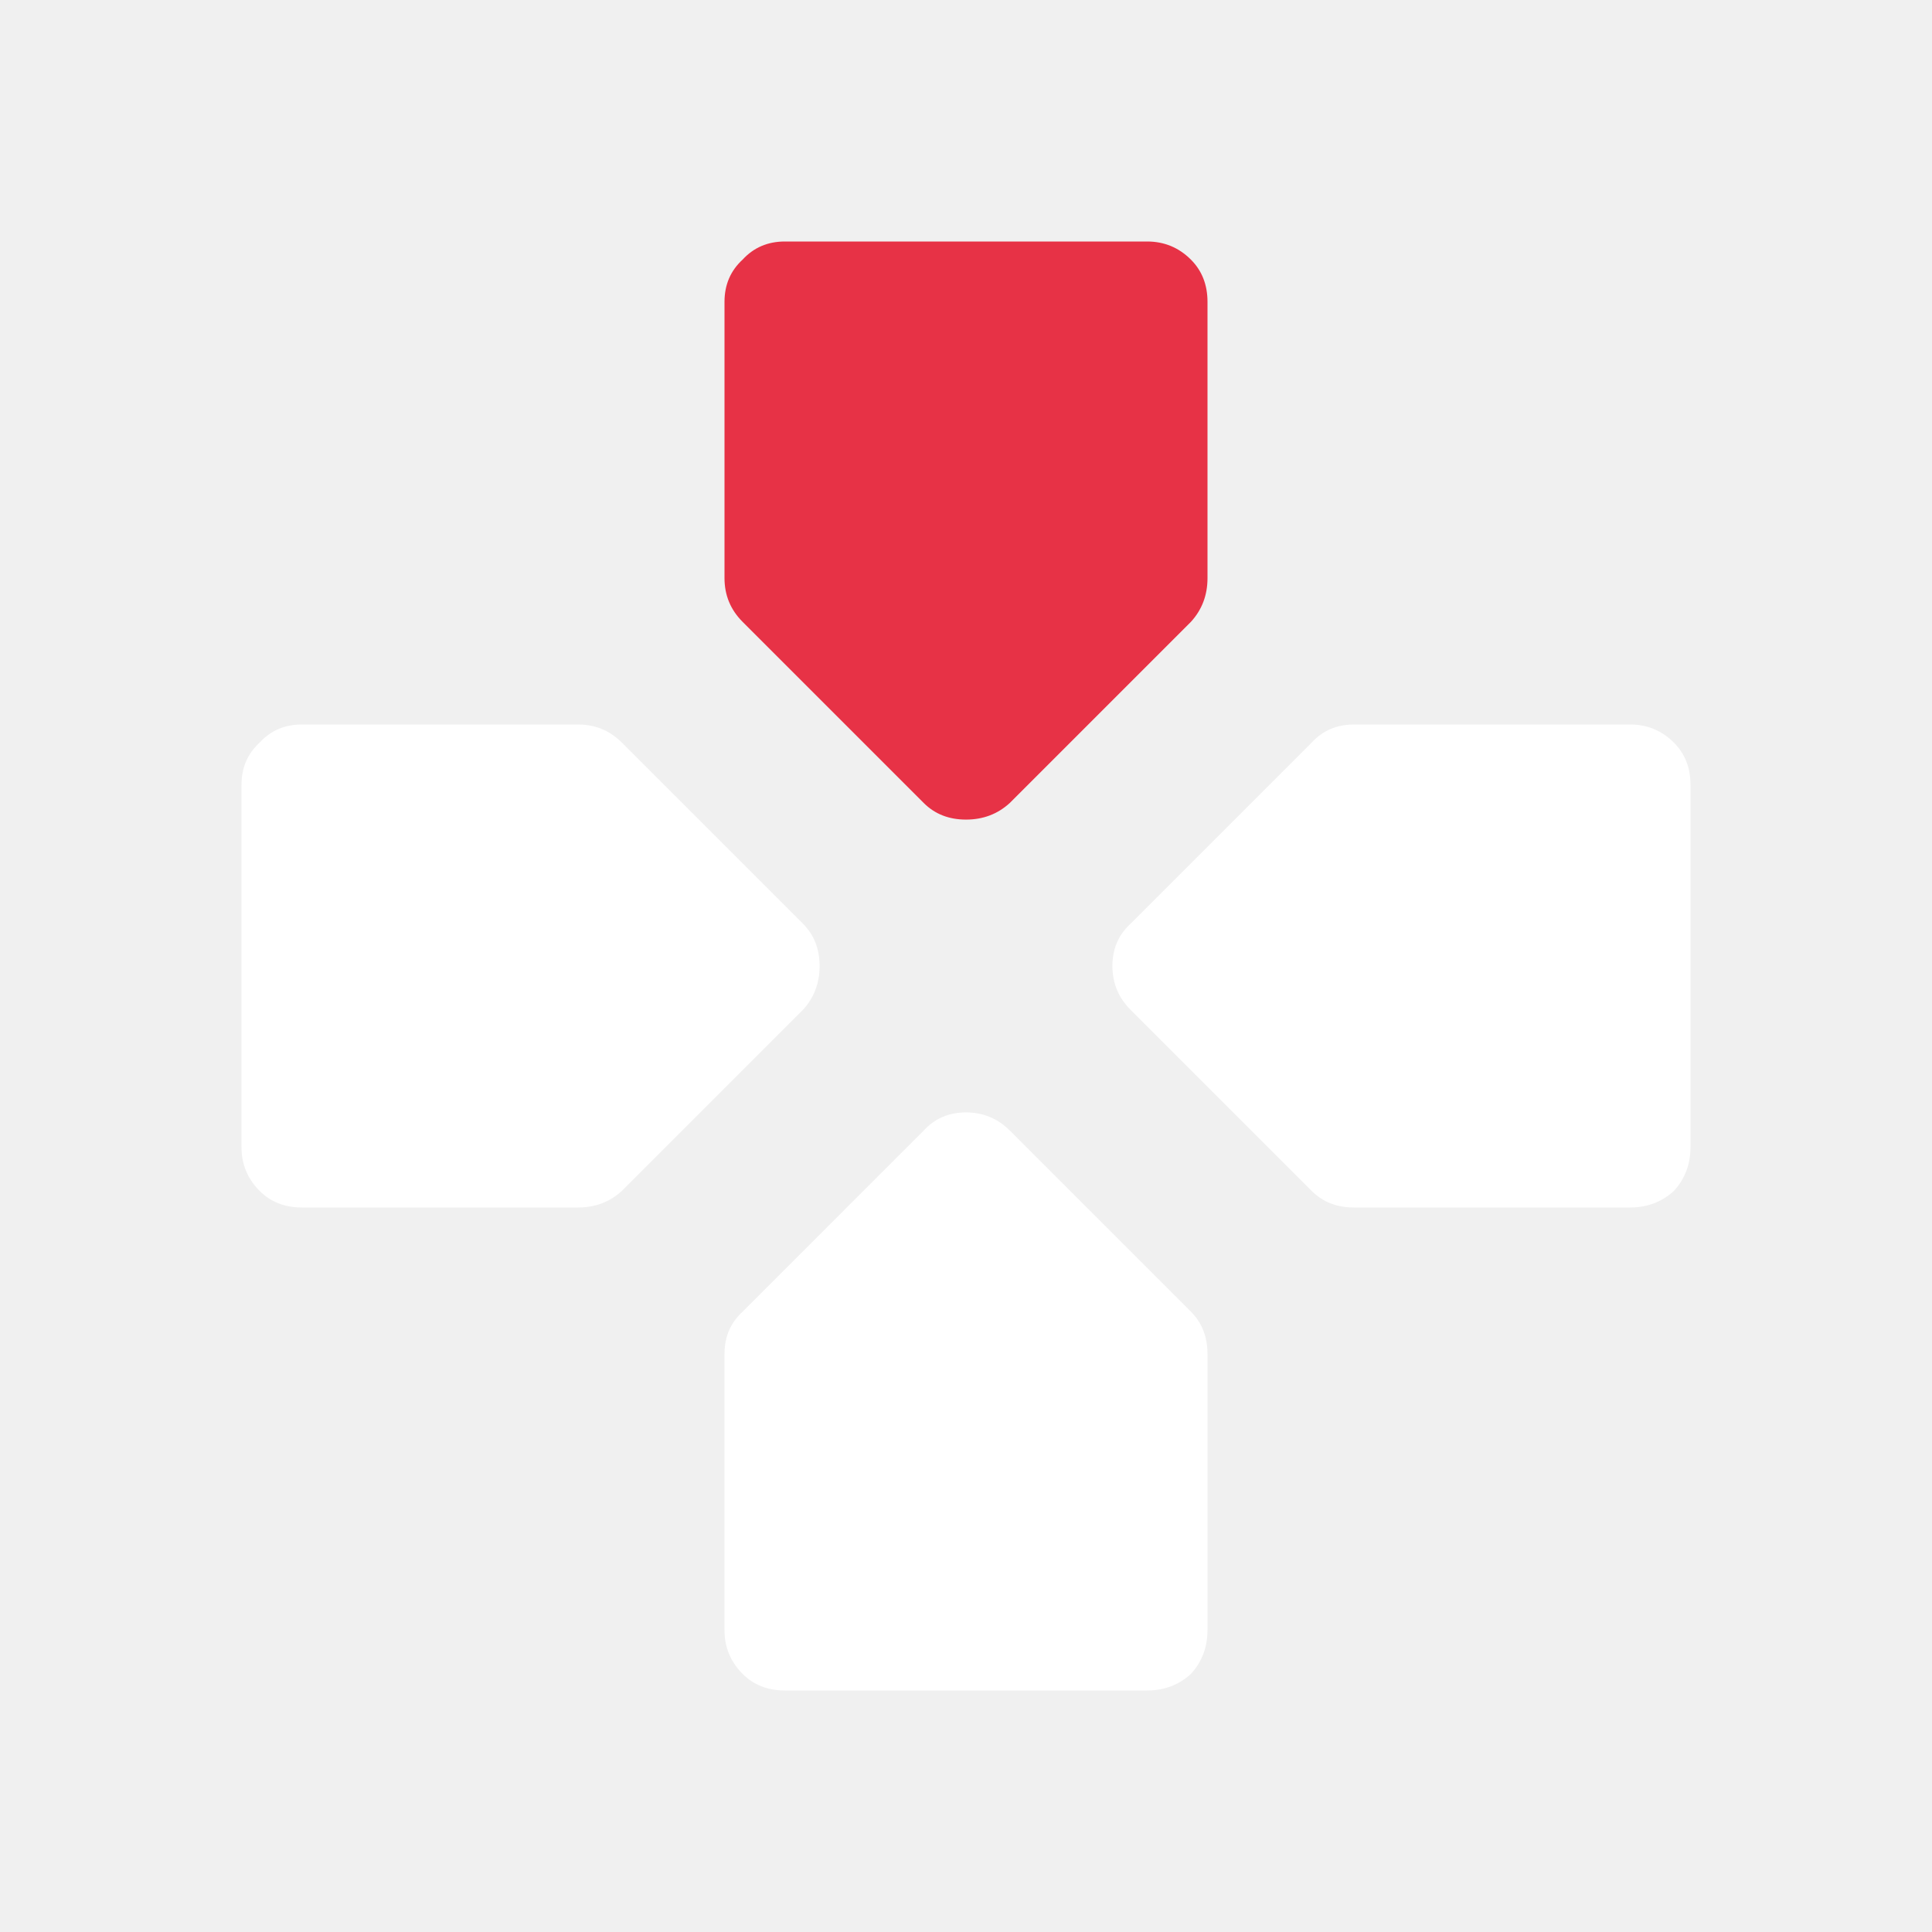
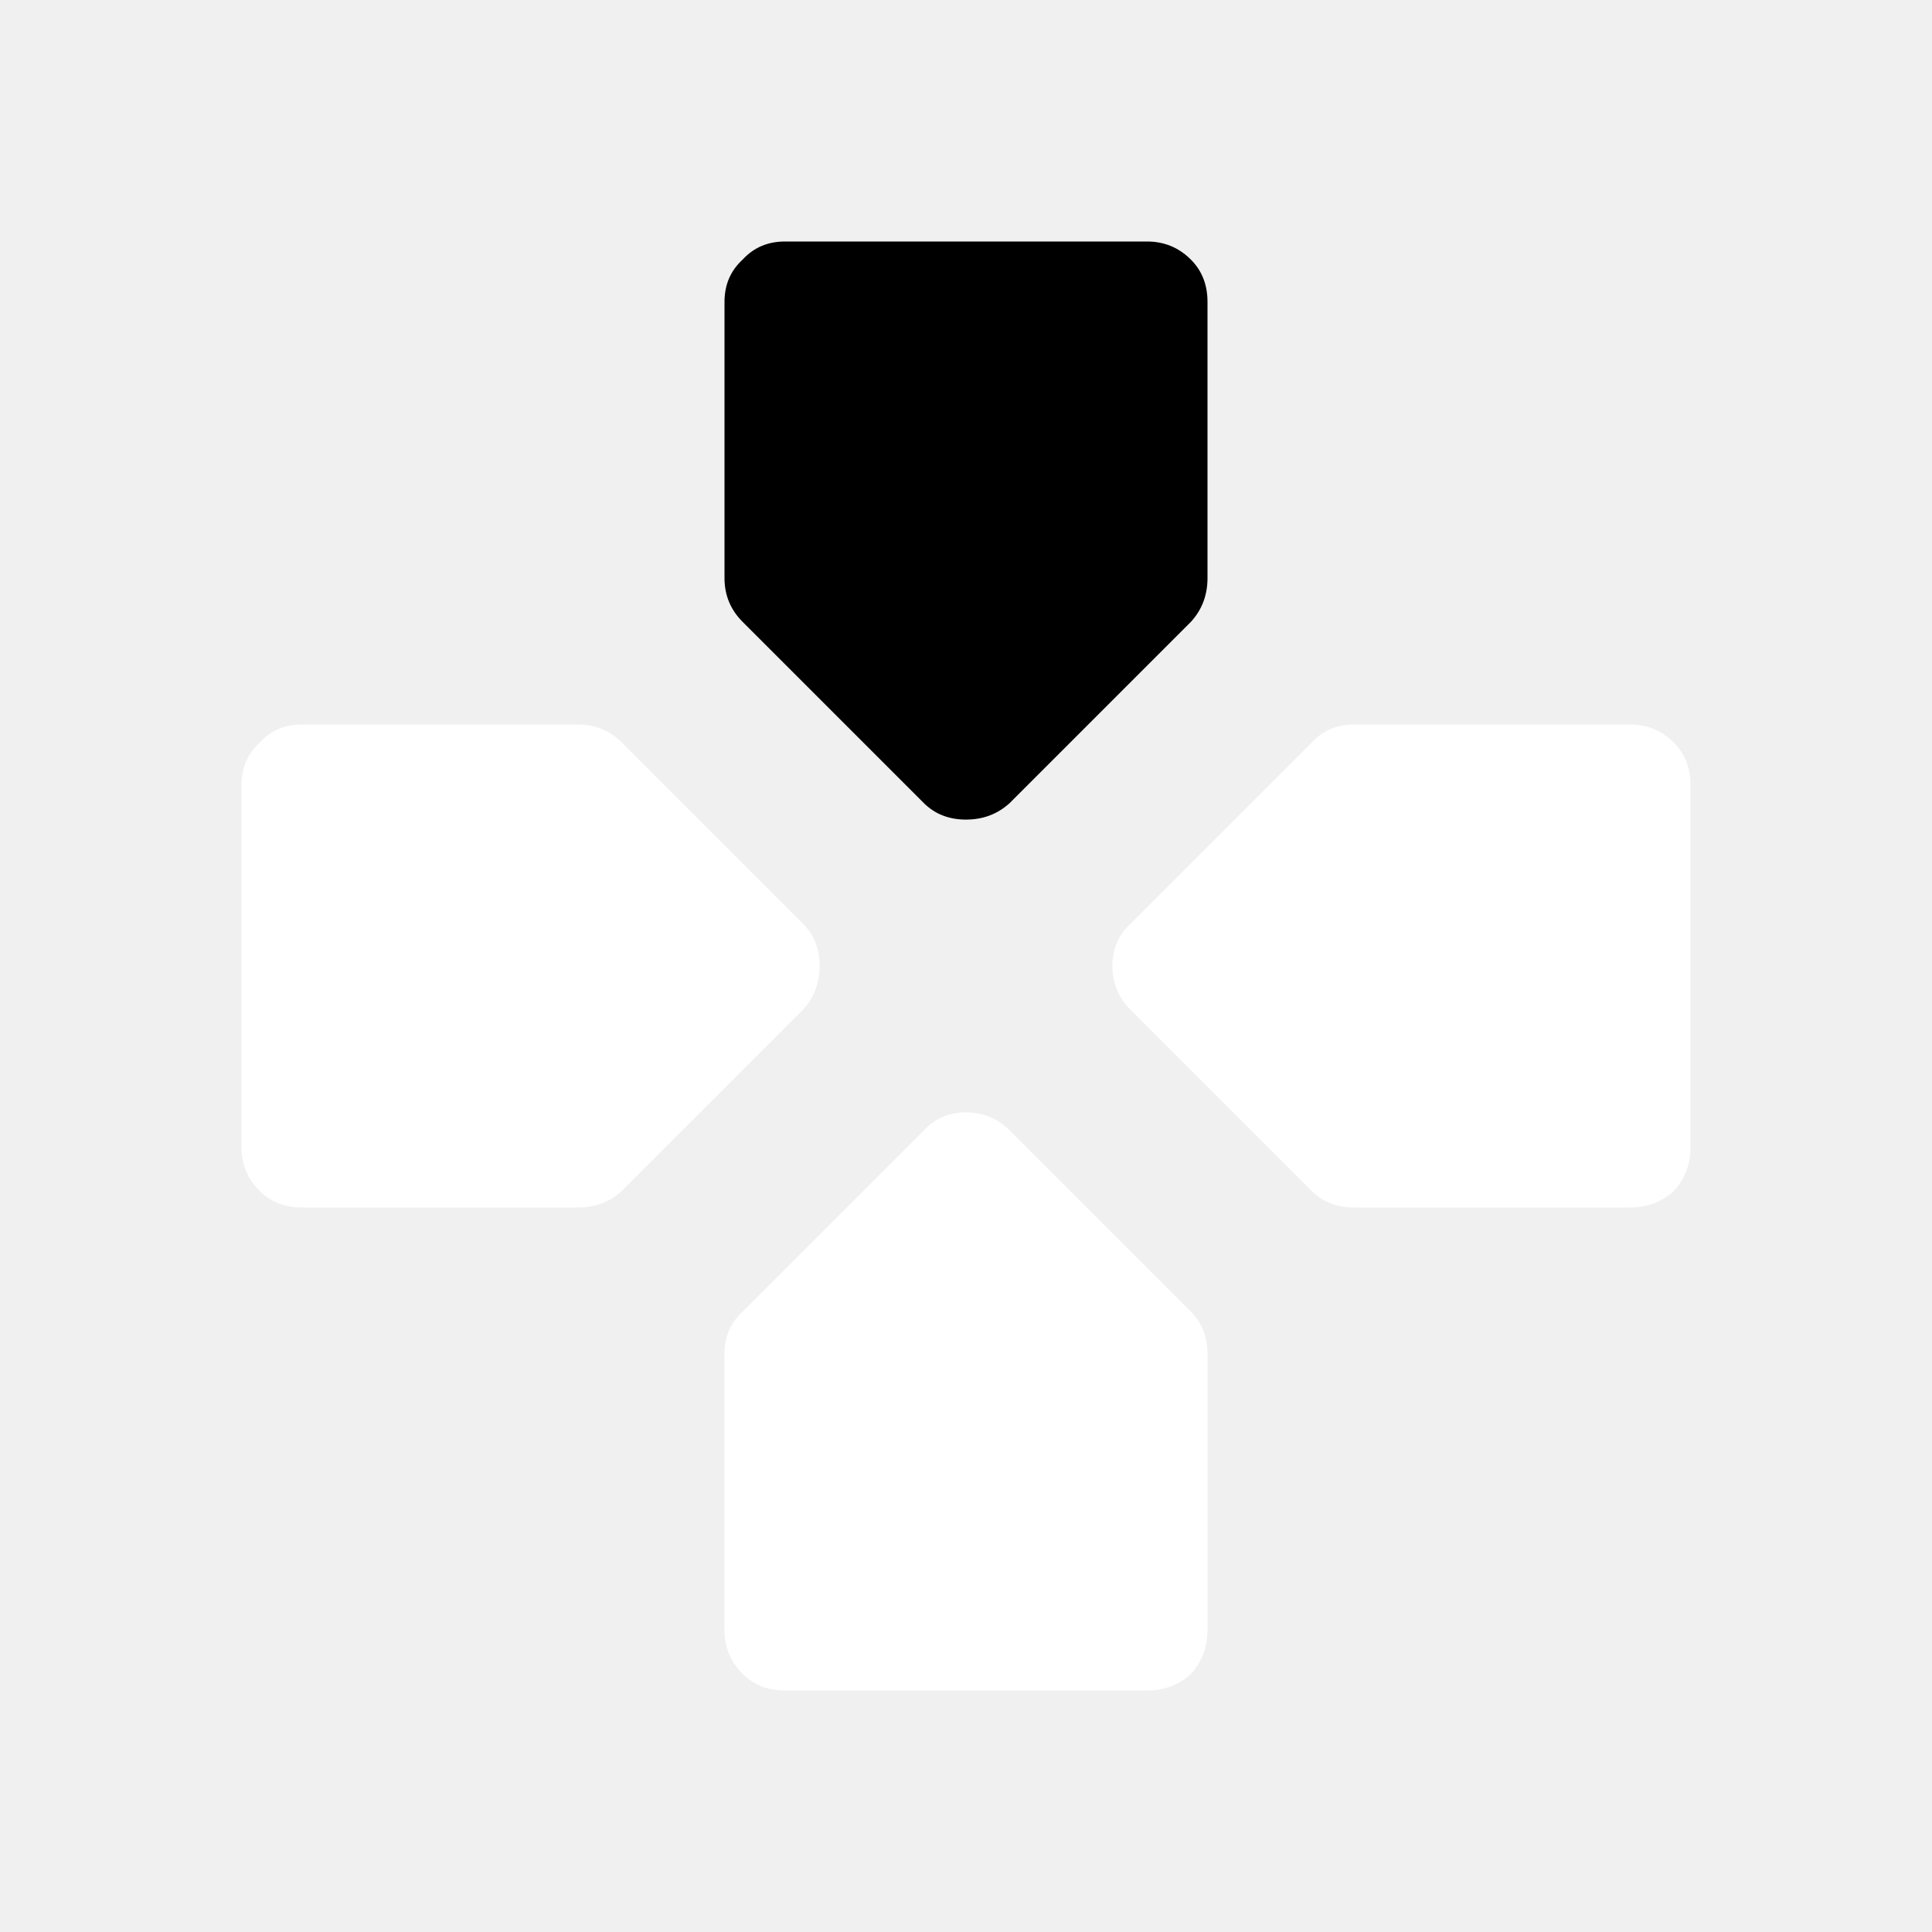
<svg xmlns="http://www.w3.org/2000/svg" width="64" height="64">
  <defs />
  <g>
-     <path stroke="none" fill="#E73246" d="M40 10 L40 19.15 Q40 20 39.45 20.6 L33.45 26.6 Q32.85 27.15 32 27.15 31.15 27.15 30.6 26.6 L24.6 20.6 Q24 20 24 19.15 L24 10 Q24 9.15 24.6 8.6 25.15 8 26 8 L38 8 Q38.85 8 39.45 8.6 40 9.15 40 10" />
+     <path stroke="none" fill="#000000" d="M40 10 L40 19.15 Q40 20 39.45 20.6 L33.45 26.6 Q32.85 27.15 32 27.15 31.15 27.15 30.6 26.6 L24.6 20.6 Q24 20 24 19.15 L24 10 Q24 9.15 24.6 8.6 25.15 8 26 8 L38 8 Q38.85 8 39.45 8.6 40 9.15 40 10" />
    <path stroke="none" fill="#FFFFFF" d="M56 26 L56 38 Q56 38.85 55.45 39.45 54.85 40 54 40 L44.85 40 Q44 40 43.45 39.45 L37.45 33.45 Q36.85 32.85 36.85 32 36.85 31.15 37.45 30.6 L43.45 24.6 Q44 24 44.85 24 L54 24 Q54.85 24 55.45 24.6 56 25.15 56 26 M33.45 37.45 L39.45 43.45 Q40 44 40 44.85 L40 54 Q40 54.85 39.45 55.45 38.85 56 38 56 L26 56 Q25.15 56 24.6 55.45 24 54.85 24 54 L24 44.85 Q24 44 24.6 43.45 L30.6 37.45 Q31.15 36.85 32 36.85 32.85 36.85 33.45 37.45 M19.15 40 L10 40 Q9.15 40 8.6 39.45 8 38.85 8 38 L8 26 Q8 25.15 8.6 24.6 9.15 24 10 24 L19.15 24 Q20 24 20.6 24.6 L26.6 30.6 Q27.15 31.15 27.15 32 27.15 32.85 26.6 33.45 L20.6 39.45 Q20 40 19.15 40" />
  </g>
</svg>
